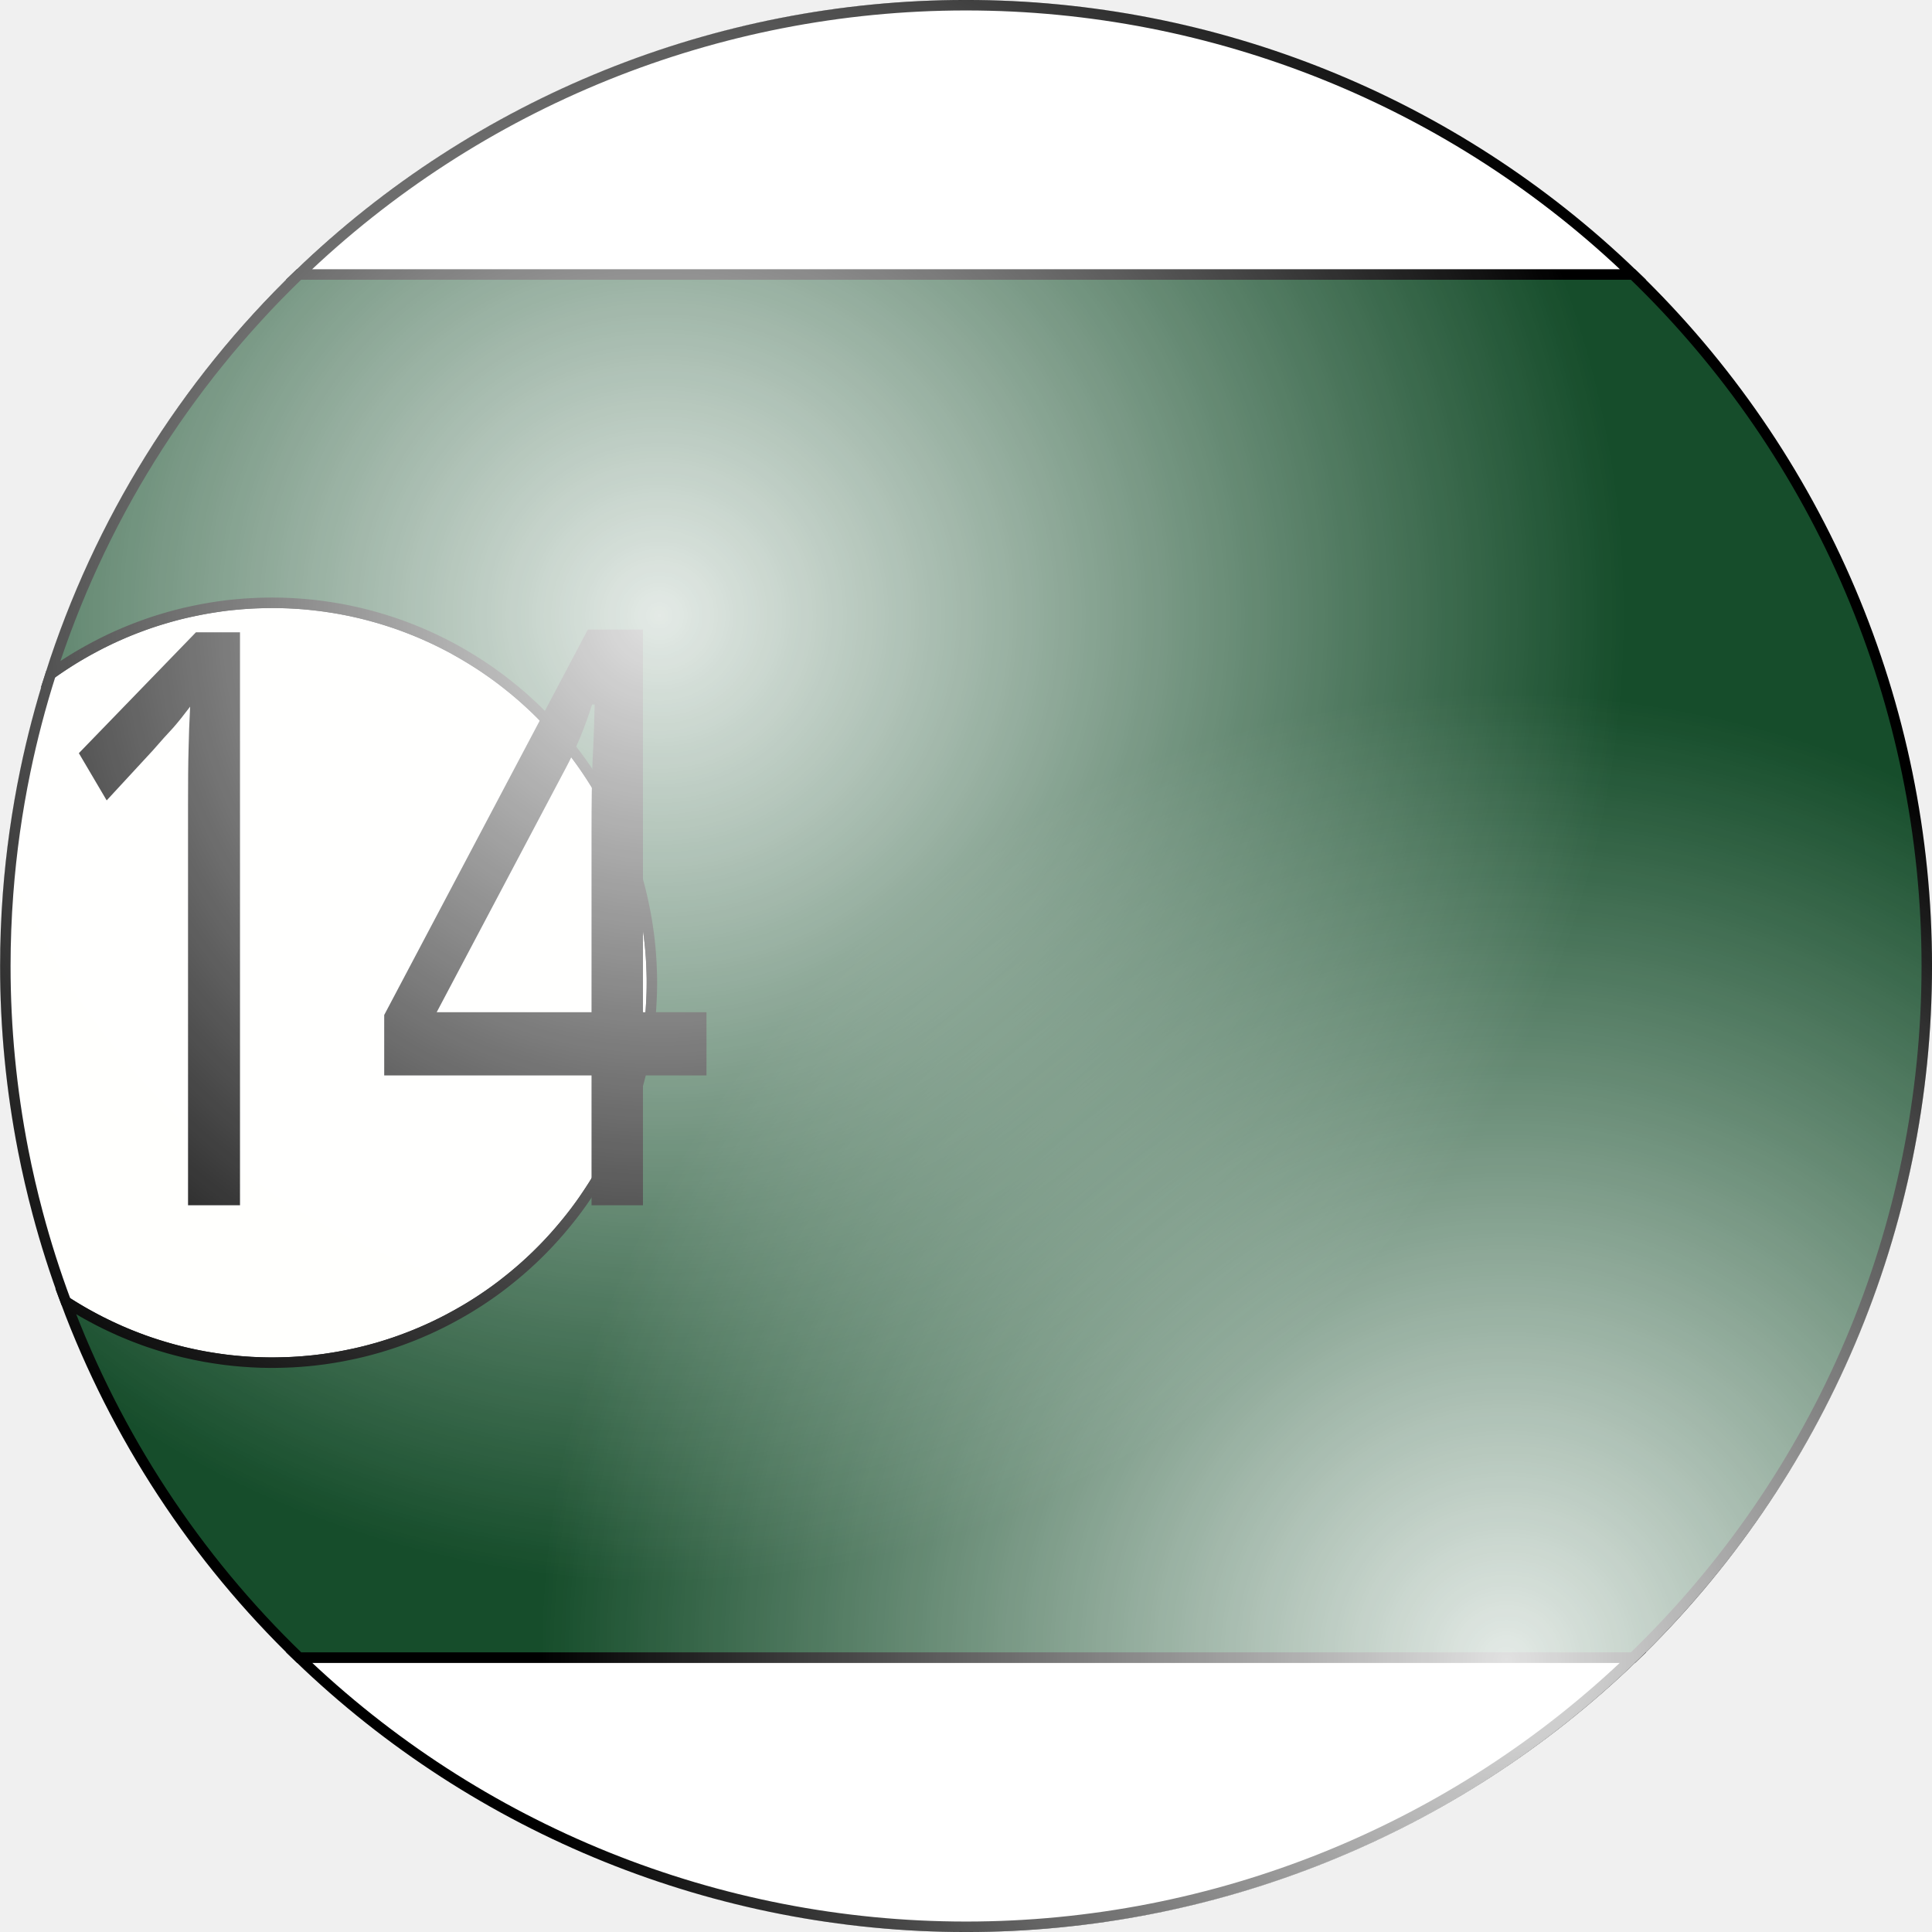
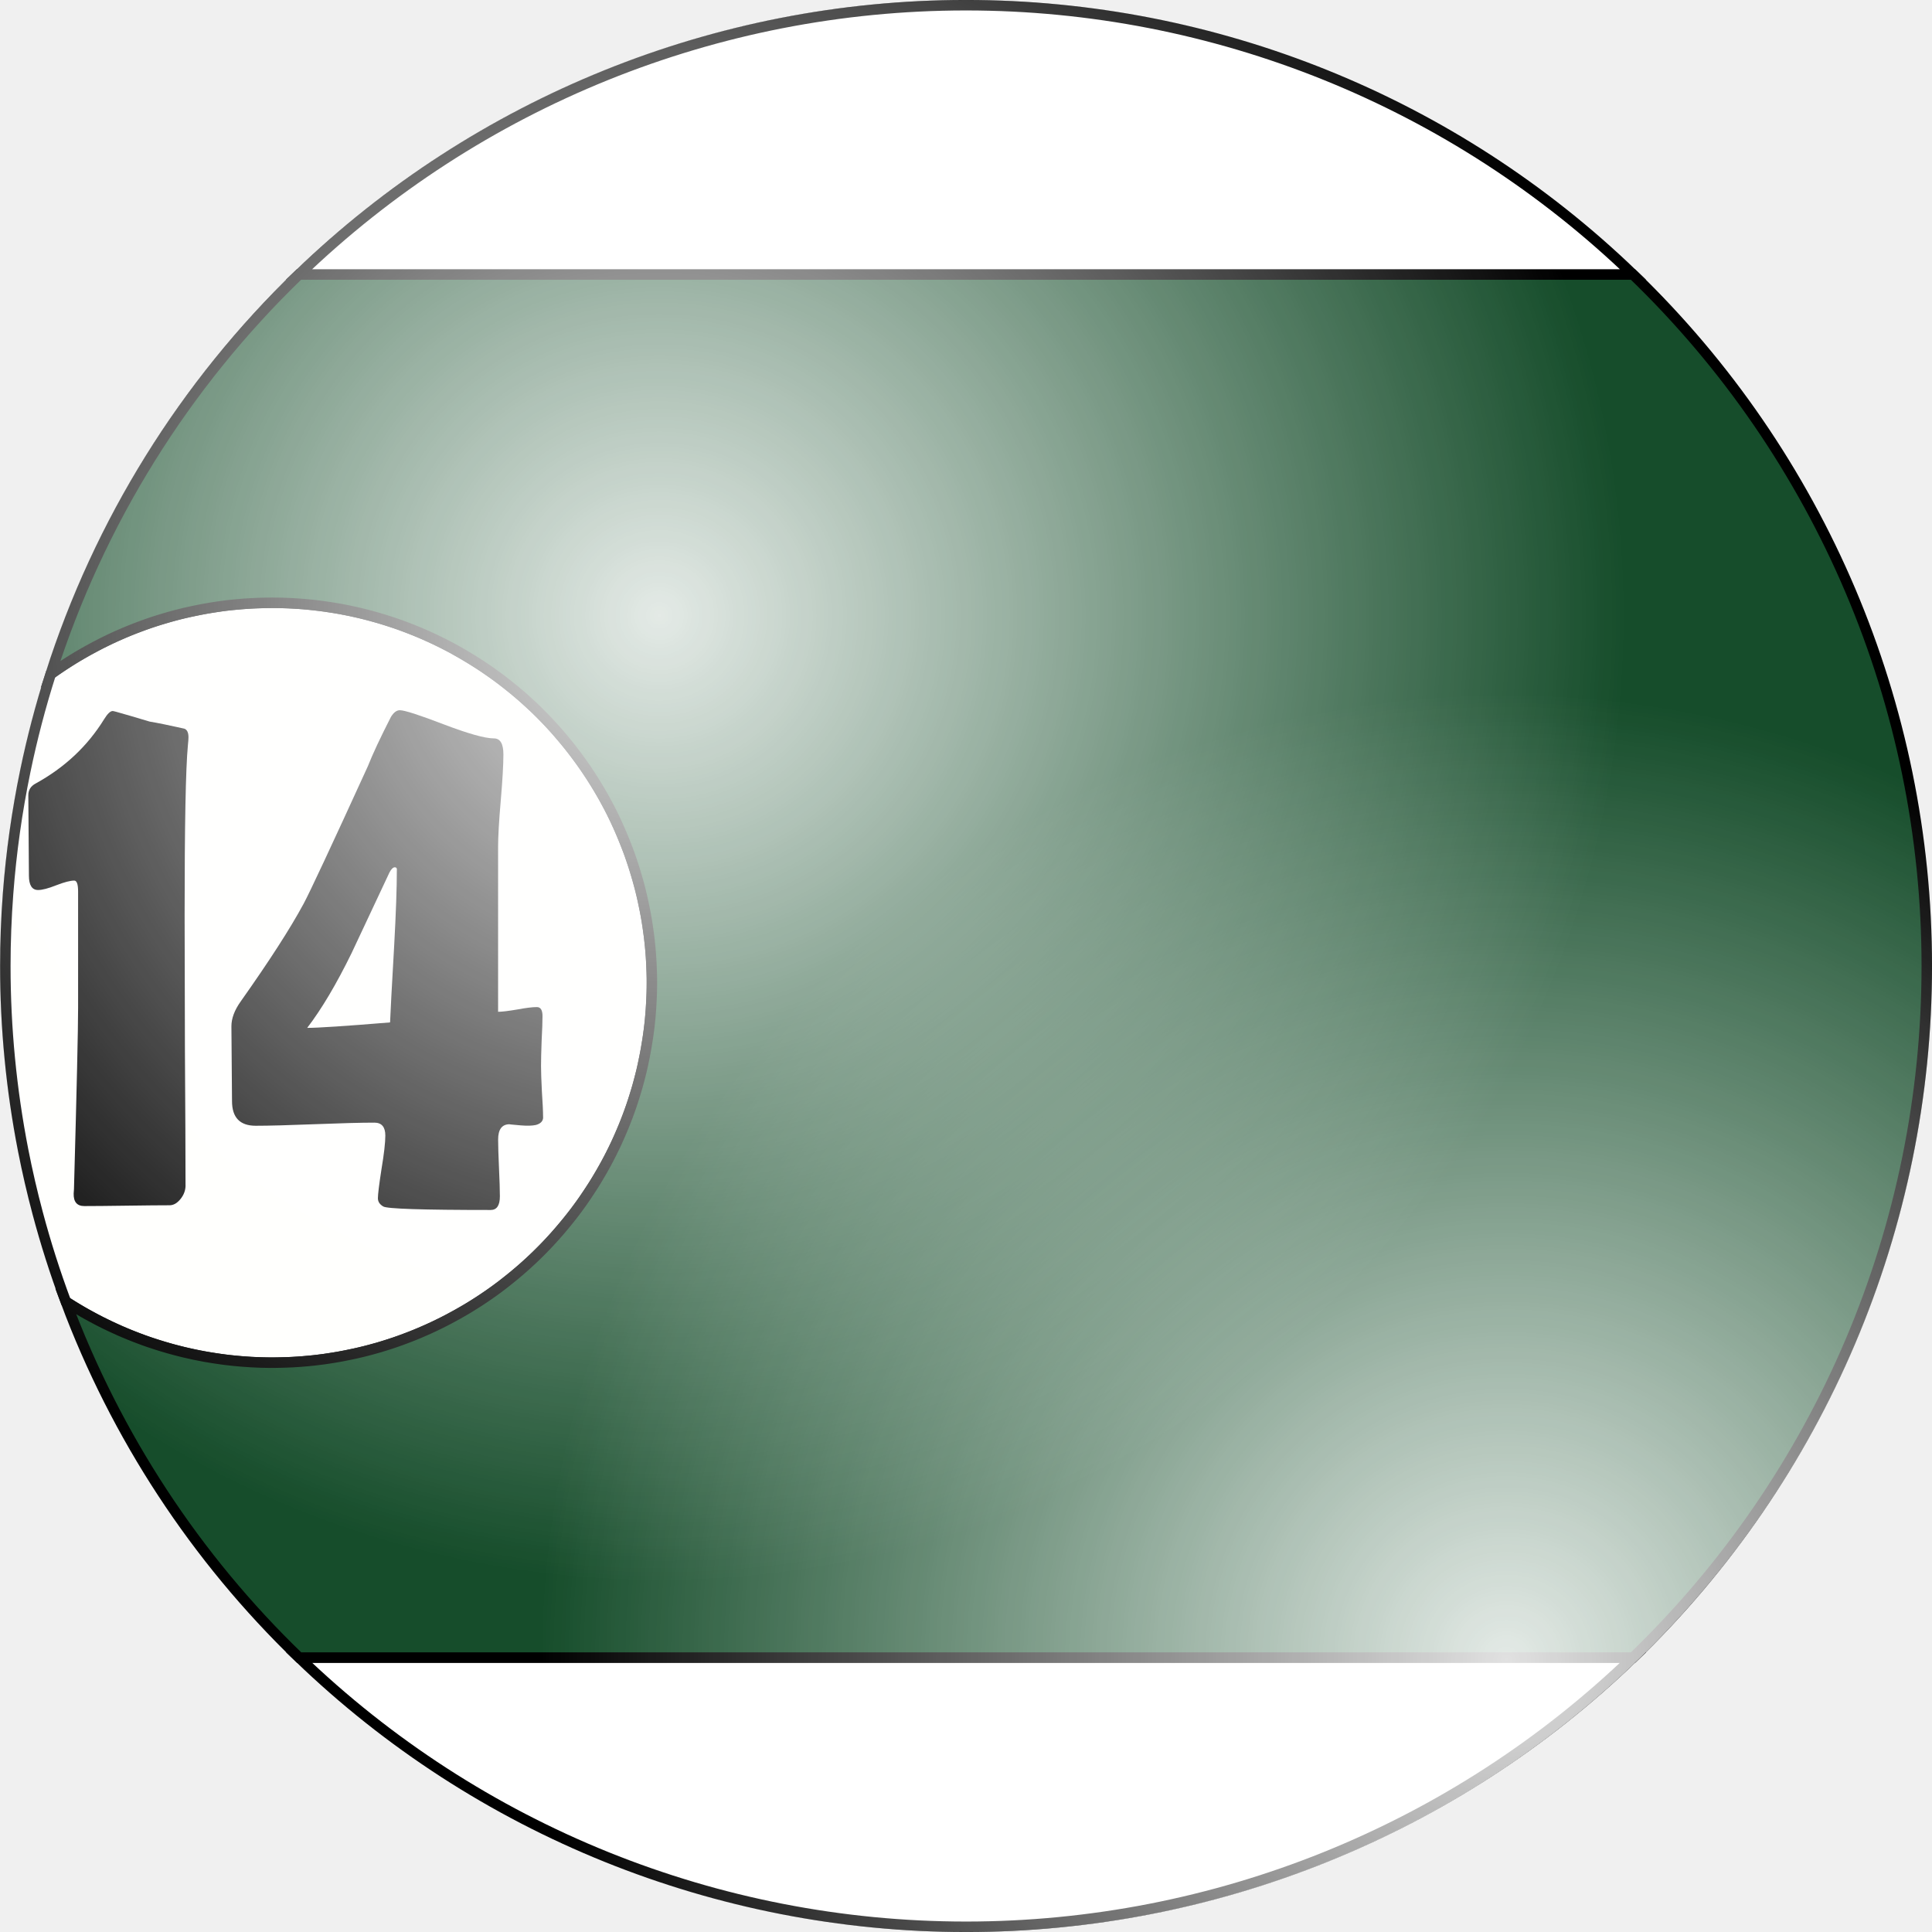
<svg xmlns="http://www.w3.org/2000/svg" xmlns:xlink="http://www.w3.org/1999/xlink" width="50mm" height="50mm" viewBox="0 0 50 50" version="1.1" id="svg8">
  <defs id="defs2">
-     <radialGradient xlink:href="#linearGradient1135" id="radialGradient1561-9-67" cx="54.447" cy="49.531" fx="54.447" fy="49.531" r="32.128" gradientTransform="matrix(0.7781381,0,0,0.7781381,-3.382361,4.412129)" gradientUnits="userSpaceOnUse" />
+     <radialGradient xlink:href="#linearGradient1135" id="radialGradient1561-9-67" cx="54.447" cy="49.531" fx="54.447" fy="49.531" r="32.128" gradientTransform="matrix(0.7781381,0,0,0.7781381,-3.382361,4.411758)" gradientUnits="userSpaceOnUse" />
    <linearGradient id="linearGradient1135">
      <stop style="stop-color:#ffffff;stop-opacity:1;" offset="0" id="stop1131" />
      <stop style="stop-color:#ffffff;stop-opacity:0;" offset="1" id="stop1133" />
    </linearGradient>
-     <radialGradient xlink:href="#linearGradient1135" id="radialGradient1561-637" cx="26.274" cy="14.8" fx="26.274" fy="14.8" r="32.128" gradientTransform="matrix(0.7781381,0,0,0.7781381,-3.382361,4.412129)" gradientUnits="userSpaceOnUse" />
+     <radialGradient xlink:href="#linearGradient1135" id="radialGradient1561-637" cx="26.274" cy="14.8" fx="26.274" fy="14.8" r="32.128" gradientTransform="matrix(0.7781381,0,0,0.7781381,-3.382361,4.411758)" gradientUnits="userSpaceOnUse" />
  </defs>
  <g id="layer1">
    <path id="path833-77" style="display:inline;fill:#fffffd;fill-opacity:1;stroke:#000000;stroke-width:0.271;stroke-opacity:1;paint-order:markers fill stroke" d="m 7.046,15.601 a 9.832,9.832 0 0 0 -0.118,0.001 9.832,9.832 0 0 0 -0.135,0.003 9.832,9.832 0 0 0 -0.136,0.004 9.832,9.832 0 0 0 -0.135,0.006 9.832,9.832 0 0 0 -0.135,0.008 9.832,9.832 0 0 0 -0.135,0.01 9.832,9.832 0 0 0 -0.135,0.012 9.832,9.832 0 0 0 -0.135,0.013 9.832,9.832 0 0 0 -0.135,0.015 9.832,9.832 0 0 0 -0.134,0.018 9.832,9.832 0 0 0 -0.134,0.02 9.832,9.832 0 0 0 -0.134,0.021 9.832,9.832 0 0 0 -0.134,0.023 9.832,9.832 0 0 0 -0.133,0.025 9.832,9.832 0 0 0 -0.133,0.027 9.832,9.832 0 0 0 -0.133,0.028 9.832,9.832 0 0 0 -0.132,0.03 9.832,9.832 0 0 0 -0.132,0.032 9.832,9.832 0 0 0 -0.131,0.034 9.832,9.832 0 0 0 -0.131,0.036 9.832,9.832 0 0 0 -0.13,0.038 9.832,9.832 0 0 0 -0.13,0.039 9.832,9.832 0 0 0 -0.129,0.041 9.832,9.832 0 0 0 -0.129,0.043 9.832,9.832 0 0 0 -0.128,0.045 9.832,9.832 0 0 0 -0.127,0.047 9.832,9.832 0 0 0 -0.127,0.048 9.832,9.832 0 0 0 -0.126,0.05 9.832,9.832 0 0 0 -0.126,0.052 9.832,9.832 0 0 0 -0.125,0.054 9.832,9.832 0 0 0 -0.124,0.055 9.832,9.832 0 0 0 -0.123,0.057 9.832,9.832 0 0 0 -0.122,0.059 9.832,9.832 0 0 0 -0.121,0.06 9.832,9.832 0 0 0 -0.12,0.062 9.832,9.832 0 0 0 -0.12,0.064 9.832,9.832 0 0 0 -0.119,0.065 9.832,9.832 0 0 0 -0.118,0.067 9.832,9.832 0 0 0 -0.117,0.068 9.832,9.832 0 0 0 -0.116,0.07 9.832,9.832 0 0 0 -0.115,0.072 9.832,9.832 0 0 0 -0.114,0.073 9.832,9.832 0 0 0 -0.113,0.075 9.832,9.832 0 0 0 -0.112,0.076 9.832,9.832 0 0 0 -0.111,0.078 9.832,9.832 0 0 0 -0.032,0.023 24.865,24.865 0 0 0 -0.657,2.507 24.865,24.865 0 0 0 -0.446,3.171 24.865,24.865 0 0 0 -0.071,1.875 24.865,24.865 0 0 0 0.46,4.762 24.865,24.865 0 0 0 0.379,1.641 24.865,24.865 0 0 0 0.727,2.28 9.832,9.832 0 0 0 0.076,0.049 9.832,9.832 0 0 0 0.115,0.072 9.832,9.832 0 0 0 0.116,0.07 9.832,9.832 0 0 0 0.117,0.069 9.832,9.832 0 0 0 0.118,0.067 9.832,9.832 0 0 0 0.119,0.065 9.832,9.832 0 0 0 0.119,0.064 9.832,9.832 0 0 0 0.12,0.062 9.832,9.832 0 0 0 0.121,0.06 9.832,9.832 0 0 0 0.122,0.059 9.832,9.832 0 0 0 0.123,0.057 9.832,9.832 0 0 0 0.124,0.056 9.832,9.832 0 0 0 0.125,0.054 9.832,9.832 0 0 0 0.125,0.052 9.832,9.832 0 0 0 0.126,0.05 9.832,9.832 0 0 0 0.127,0.049 9.832,9.832 0 0 0 0.127,0.047 9.832,9.832 0 0 0 0.128,0.045 9.832,9.832 0 0 0 0.129,0.043 9.832,9.832 0 0 0 0.129,0.041 9.832,9.832 0 0 0 0.13,0.04 9.832,9.832 0 0 0 0.13,0.038 9.832,9.832 0 0 0 0.131,0.036 9.832,9.832 0 0 0 0.131,0.034 9.832,9.832 0 0 0 0.132,0.033 9.832,9.832 0 0 0 0.132,0.03 9.832,9.832 0 0 0 0.132,0.029 9.832,9.832 0 0 0 0.133,0.027 9.832,9.832 0 0 0 0.133,0.025 9.832,9.832 0 0 0 0.133,0.023 9.832,9.832 0 0 0 0.134,0.021 9.832,9.832 0 0 0 0.134,0.02 9.832,9.832 0 0 0 0.134,0.018 9.832,9.832 0 0 0 0.135,0.016 9.832,9.832 0 0 0 0.135,0.014 9.832,9.832 0 0 0 0.135,0.012 9.832,9.832 0 0 0 0.135,0.01 9.832,9.832 0 0 0 0.135,0.009 9.832,9.832 0 0 0 0.135,0.006 9.832,9.832 0 0 0 0.135,0.005 9.832,9.832 0 0 0 0.136,0.003 9.832,9.832 0 0 0 0.135,0.001 9.832,9.832 0 0 0 0.118,-0.001 9.832,9.832 0 0 0 0.136,-0.003 9.832,9.832 0 0 0 0.135,-0.004 9.832,9.832 0 0 0 0.135,-0.006 9.832,9.832 0 0 0 0.135,-0.008 9.832,9.832 0 0 0 0.135,-0.01 9.832,9.832 0 0 0 0.135,-0.012 9.832,9.832 0 0 0 0.135,-0.013 9.832,9.832 0 0 0 0.135,-0.016 9.832,9.832 0 0 0 0.134,-0.017 9.832,9.832 0 0 0 0.134,-0.02 9.832,9.832 0 0 0 0.134,-0.021 9.832,9.832 0 0 0 0.134,-0.023 9.832,9.832 0 0 0 0.133,-0.025 9.832,9.832 0 0 0 0.133,-0.027 9.832,9.832 0 0 0 0.133,-0.028 9.832,9.832 0 0 0 0.132,-0.03 9.832,9.832 0 0 0 0.132,-0.032 9.832,9.832 0 0 0 0.131,-0.034 9.832,9.832 0 0 0 0.131,-0.036 9.832,9.832 0 0 0 0.13,-0.037 9.832,9.832 0 0 0 0.13,-0.04 9.832,9.832 0 0 0 0.129,-0.041 9.832,9.832 0 0 0 0.129,-0.043 9.832,9.832 0 0 0 0.128,-0.045 9.832,9.832 0 0 0 0.127,-0.047 9.832,9.832 0 0 0 0.127,-0.048 9.832,9.832 0 0 0 0.126,-0.05 9.832,9.832 0 0 0 0.125,-0.052 9.832,9.832 0 0 0 0.125,-0.054 9.832,9.832 0 0 0 0.124,-0.055 9.832,9.832 0 0 0 0.123,-0.057 9.832,9.832 0 0 0 0.122,-0.059 9.832,9.832 0 0 0 0.121,-0.06 9.832,9.832 0 0 0 0.121,-0.062 9.832,9.832 0 0 0 0.119,-0.064 9.832,9.832 0 0 0 0.119,-0.065 9.832,9.832 0 0 0 0.118,-0.067 9.832,9.832 0 0 0 0.117,-0.068 9.832,9.832 0 0 0 0.116,-0.07 9.832,9.832 0 0 0 0.115,-0.072 9.832,9.832 0 0 0 0.114,-0.073 9.832,9.832 0 0 0 0.113,-0.075 9.832,9.832 0 0 0 0.112,-0.076 9.832,9.832 0 0 0 0.111,-0.078 9.832,9.832 0 0 0 0.11,-0.08 9.832,9.832 0 0 0 0.109,-0.081 9.832,9.832 0 0 0 0.107,-0.083 9.832,9.832 0 0 0 0.106,-0.084 9.832,9.832 0 0 0 0.105,-0.085 9.832,9.832 0 0 0 0.104,-0.087 9.832,9.832 0 0 0 0.103,-0.088 9.832,9.832 0 0 0 0.102,-0.09 9.832,9.832 0 0 0 0.1,-0.091 9.832,9.832 0 0 0 0.099,-0.092 9.832,9.832 0 0 0 0.098,-0.094 9.832,9.832 0 0 0 0.097,-0.096 9.832,9.832 0 0 0 0.095,-0.096 9.832,9.832 0 0 0 0.094,-0.098 9.832,9.832 0 0 0 0.092,-0.099 9.832,9.832 0 0 0 0.091,-0.1 9.832,9.832 0 0 0 0.09,-0.102 9.832,9.832 0 0 0 0.088,-0.103 9.832,9.832 0 0 0 0.087,-0.104 9.832,9.832 0 0 0 0.086,-0.105 9.832,9.832 0 0 0 0.084,-0.106 9.832,9.832 0 0 0 0.083,-0.107 9.832,9.832 0 0 0 0.081,-0.109 9.832,9.832 0 0 0 0.08,-0.11 9.832,9.832 0 0 0 0.078,-0.111 9.832,9.832 0 0 0 0.076,-0.112 9.832,9.832 0 0 0 0.075,-0.113 9.832,9.832 0 0 0 0.074,-0.114 9.832,9.832 0 0 0 0.072,-0.115 9.832,9.832 0 0 0 0.07,-0.116 9.832,9.832 0 0 0 0.069,-0.117 9.832,9.832 0 0 0 0.067,-0.118 9.832,9.832 0 0 0 0.066,-0.119 9.832,9.832 0 0 0 0.064,-0.12 9.832,9.832 0 0 0 0.062,-0.12 9.832,9.832 0 0 0 0.06,-0.121 9.832,9.832 0 0 0 0.059,-0.122 9.832,9.832 0 0 0 0.057,-0.123 9.832,9.832 0 0 0 0.055,-0.124 9.832,9.832 0 0 0 0.054,-0.125 9.832,9.832 0 0 0 0.052,-0.125 9.832,9.832 0 0 0 0.05,-0.126 9.832,9.832 0 0 0 0.049,-0.127 9.832,9.832 0 0 0 0.047,-0.128 9.832,9.832 0 0 0 0.045,-0.128 9.832,9.832 0 0 0 0.043,-0.129 9.832,9.832 0 0 0 0.041,-0.129 9.832,9.832 0 0 0 0.04,-0.13 9.832,9.832 0 0 0 0.038,-0.13 9.832,9.832 0 0 0 0.036,-0.131 9.832,9.832 0 0 0 0.034,-0.131 9.832,9.832 0 0 0 0.033,-0.132 9.832,9.832 0 0 0 0.03,-0.132 9.832,9.832 0 0 0 0.028,-0.133 9.832,9.832 0 0 0 0.027,-0.133 9.832,9.832 0 0 0 0.025,-0.133 9.832,9.832 0 0 0 0.023,-0.134 9.832,9.832 0 0 0 0.022,-0.134 9.832,9.832 0 0 0 0.02,-0.134 9.832,9.832 0 0 0 0.018,-0.135 9.832,9.832 0 0 0 0.016,-0.134 9.832,9.832 0 0 0 0.014,-0.135 9.832,9.832 0 0 0 0.012,-0.135 9.832,9.832 0 0 0 0.01,-0.135 9.832,9.832 0 0 0 0.008,-0.135 9.832,9.832 0 0 0 0.007,-0.135 9.832,9.832 0 0 0 0.005,-0.136 9.832,9.832 0 0 0 0.003,-0.135 9.832,9.832 0 0 0 0.001,-0.136 9.832,9.832 0 0 0 -5.29e-4,-0.118 9.832,9.832 0 0 0 -0.003,-0.135 9.832,9.832 0 0 0 -0.005,-0.135 9.832,9.832 0 0 0 -0.006,-0.136 9.832,9.832 0 0 0 -0.008,-0.135 9.832,9.832 0 0 0 -0.01,-0.135 9.832,9.832 0 0 0 -0.012,-0.135 9.832,9.832 0 0 0 -0.014,-0.135 9.832,9.832 0 0 0 -0.016,-0.134 9.832,9.832 0 0 0 -0.018,-0.135 9.832,9.832 0 0 0 -0.019,-0.134 9.832,9.832 0 0 0 -0.021,-0.134 9.832,9.832 0 0 0 -0.023,-0.133 9.832,9.832 0 0 0 -0.025,-0.133 9.832,9.832 0 0 0 -0.027,-0.133 9.832,9.832 0 0 0 -0.028,-0.132 9.832,9.832 0 0 0 -0.03,-0.132 9.832,9.832 0 0 0 -0.032,-0.132 9.832,9.832 0 0 0 -0.034,-0.131 9.832,9.832 0 0 0 -0.036,-0.131 9.832,9.832 0 0 0 -0.038,-0.13 9.832,9.832 0 0 0 -0.039,-0.13 9.832,9.832 0 0 0 -0.041,-0.129 9.832,9.832 0 0 0 -0.043,-0.129 9.832,9.832 0 0 0 -0.044,-0.128 9.832,9.832 0 0 0 -0.047,-0.128 9.832,9.832 0 0 0 -0.049,-0.127 9.832,9.832 0 0 0 -0.05,-0.126 9.832,9.832 0 0 0 -0.052,-0.126 9.832,9.832 0 0 0 -0.053,-0.125 9.832,9.832 0 0 0 -0.055,-0.124 9.832,9.832 0 0 0 -0.057,-0.124 9.832,9.832 0 0 0 -0.058,-0.122 9.832,9.832 0 0 0 -0.06,-0.122 9.832,9.832 0 0 0 -0.062,-0.12 9.832,9.832 0 0 0 -0.064,-0.12 9.832,9.832 0 0 0 -0.065,-0.119 9.832,9.832 0 0 0 -0.067,-0.118 9.832,9.832 0 0 0 -0.069,-0.117 9.832,9.832 0 0 0 -0.07,-0.116 9.832,9.832 0 0 0 -0.072,-0.115 9.832,9.832 0 0 0 -0.073,-0.114 9.832,9.832 0 0 0 -0.075,-0.113 9.832,9.832 0 0 0 -0.076,-0.112 9.832,9.832 0 0 0 -0.078,-0.111 9.832,9.832 0 0 0 -0.08,-0.11 9.832,9.832 0 0 0 -0.081,-0.109 9.832,9.832 0 0 0 -0.082,-0.107 9.832,9.832 0 0 0 -0.084,-0.107 9.832,9.832 0 0 0 -0.085,-0.105 9.832,9.832 0 0 0 -0.087,-0.104 9.832,9.832 0 0 0 -0.088,-0.103 9.832,9.832 0 0 0 -0.089,-0.102 9.832,9.832 0 0 0 -0.091,-0.101 9.832,9.832 0 0 0 -0.092,-0.099 9.832,9.832 0 0 0 -0.094,-0.098 9.832,9.832 0 0 0 -0.095,-0.097 9.832,9.832 0 0 0 -0.097,-0.096 9.832,9.832 0 0 0 -0.098,-0.094 9.832,9.832 0 0 0 -0.099,-0.092 9.832,9.832 0 0 0 -0.1,-0.091 9.832,9.832 0 0 0 -0.101,-0.09 9.832,9.832 0 0 0 -0.103,-0.088 9.832,9.832 0 0 0 -0.104,-0.087 9.832,9.832 0 0 0 -0.105,-0.085 9.832,9.832 0 0 0 -0.106,-0.084 9.832,9.832 0 0 0 -0.107,-0.083 9.832,9.832 0 0 0 -0.109,-0.081 9.832,9.832 0 0 0 -0.11,-0.08 9.832,9.832 0 0 0 -0.111,-0.078 9.832,9.832 0 0 0 -0.112,-0.077 9.832,9.832 0 0 0 -0.113,-0.075 9.832,9.832 0 0 0 -0.114,-0.073 9.832,9.832 0 0 0 -0.115,-0.072 9.832,9.832 0 0 0 -0.116,-0.07 9.832,9.832 0 0 0 -0.117,-0.069 9.832,9.832 0 0 0 -0.118,-0.067 A 9.832,9.832 0 0 0 11.731,16.788 9.832,9.832 0 0 0 11.611,16.725 9.832,9.832 0 0 0 11.49,16.663 9.832,9.832 0 0 0 11.369,16.602 9.832,9.832 0 0 0 11.246,16.543 9.832,9.832 0 0 0 11.123,16.486 9.832,9.832 0 0 0 11,16.431 9.832,9.832 0 0 0 10.875,16.377 9.832,9.832 0 0 0 10.75,16.325 9.832,9.832 0 0 0 10.624,16.275 9.832,9.832 0 0 0 10.497,16.226 9.832,9.832 0 0 0 10.37,16.179 9.832,9.832 0 0 0 10.242,16.134 9.832,9.832 0 0 0 10.114,16.092 9.832,9.832 0 0 0 9.984,16.05 9.832,9.832 0 0 0 9.855,16.01 9.832,9.832 0 0 0 9.724,15.973 9.832,9.832 0 0 0 9.594,15.937 9.832,9.832 0 0 0 9.462,15.902 9.832,9.832 0 0 0 9.331,15.87 9.832,9.832 0 0 0 9.198,15.839 9.832,9.832 0 0 0 9.066,15.81 9.832,9.832 0 0 0 8.933,15.784 9.832,9.832 0 0 0 8.8,15.758 9.832,9.832 0 0 0 8.666,15.735 9.832,9.832 0 0 0 8.532,15.714 9.832,9.832 0 0 0 8.398,15.694 9.832,9.832 0 0 0 8.264,15.677 9.832,9.832 0 0 0 8.129,15.661 9.832,9.832 0 0 0 7.994,15.647 9.832,9.832 0 0 0 7.859,15.634 9.832,9.832 0 0 0 7.724,15.624 9.832,9.832 0 0 0 7.588,15.616 9.832,9.832 0 0 0 7.453,15.609 9.832,9.832 0 0 0 7.317,15.605 9.832,9.832 0 0 0 7.182,15.602 9.832,9.832 0 0 0 7.046,15.601 Z" />
    <path id="path1219" style="display:inline;fill:#ffffff;fill-opacity:1;stroke:#000000;stroke-width:0.271;stroke-opacity:1;paint-order:markers fill stroke" d="M 42.262,42.897 H 7.739 A 24.865,24.865 0 0 0 25,49.865 24.865,24.865 0 0 0 42.262,42.897 Z" />
    <path id="path993" style="display:inline;fill:#164d2b;fill-opacity:1;stroke:#000000;stroke-width:0.271;stroke-opacity:1;paint-order:markers fill stroke" d="M 42.261,7.103 H 7.739 a 24.865,24.865 0 0 0 -6.429,10.344 9.832,9.832 0 0 1 0.032,-0.023 9.832,9.832 0 0 1 0.111,-0.078 9.832,9.832 0 0 1 0.112,-0.076 9.832,9.832 0 0 1 0.113,-0.075 9.832,9.832 0 0 1 0.114,-0.073 9.832,9.832 0 0 1 0.115,-0.072 9.832,9.832 0 0 1 0.116,-0.07 9.832,9.832 0 0 1 0.117,-0.068 9.832,9.832 0 0 1 0.118,-0.067 9.832,9.832 0 0 1 0.119,-0.065 9.832,9.832 0 0 1 0.12,-0.064 9.832,9.832 0 0 1 0.12,-0.062 9.832,9.832 0 0 1 0.121,-0.06 9.832,9.832 0 0 1 0.122,-0.059 9.832,9.832 0 0 1 0.123,-0.057 9.832,9.832 0 0 1 0.124,-0.055 9.832,9.832 0 0 1 0.125,-0.054 9.832,9.832 0 0 1 0.126,-0.052 9.832,9.832 0 0 1 0.126,-0.05 9.832,9.832 0 0 1 0.127,-0.048 9.832,9.832 0 0 1 0.127,-0.047 9.832,9.832 0 0 1 0.128,-0.045 9.832,9.832 0 0 1 0.129,-0.043 9.832,9.832 0 0 1 0.129,-0.041 9.832,9.832 0 0 1 0.13,-0.039 9.832,9.832 0 0 1 0.13,-0.038 9.832,9.832 0 0 1 0.131,-0.036 9.832,9.832 0 0 1 0.131,-0.034 9.832,9.832 0 0 1 0.132,-0.032 9.832,9.832 0 0 1 0.132,-0.03 9.832,9.832 0 0 1 0.133,-0.028 9.832,9.832 0 0 1 0.133,-0.027 9.832,9.832 0 0 1 0.133,-0.025 9.832,9.832 0 0 1 0.134,-0.023 9.832,9.832 0 0 1 0.134,-0.021 9.832,9.832 0 0 1 0.134,-0.02 9.832,9.832 0 0 1 0.134,-0.018 9.832,9.832 0 0 1 0.135,-0.015 9.832,9.832 0 0 1 0.135,-0.013 9.832,9.832 0 0 1 0.135,-0.012 9.832,9.832 0 0 1 0.135,-0.01 9.832,9.832 0 0 1 0.135,-0.008 9.832,9.832 0 0 1 0.135,-0.006 9.832,9.832 0 0 1 0.136,-0.004 9.832,9.832 0 0 1 0.135,-0.003 9.832,9.832 0 0 1 0.118,-0.001 9.832,9.832 0 0 1 0.136,0.001 9.832,9.832 0 0 1 0.135,0.003 9.832,9.832 0 0 1 0.135,0.005 9.832,9.832 0 0 1 0.135,0.006 9.832,9.832 0 0 1 0.135,0.009 9.832,9.832 0 0 1 0.135,0.01 9.832,9.832 0 0 1 0.135,0.012 9.832,9.832 0 0 1 0.135,0.014 9.832,9.832 0 0 1 0.135,0.016 9.832,9.832 0 0 1 0.134,0.018 9.832,9.832 0 0 1 0.134,0.02 9.832,9.832 0 0 1 0.134,0.021 9.832,9.832 0 0 1 0.134,0.023 9.832,9.832 0 0 1 0.133,0.025 9.832,9.832 0 0 1 0.133,0.027 9.832,9.832 0 0 1 0.132,0.029 9.832,9.832 0 0 1 0.132,0.03 9.832,9.832 0 0 1 0.132,0.033 9.832,9.832 0 0 1 0.131,0.034 9.832,9.832 0 0 1 0.131,0.036 9.832,9.832 0 0 1 0.13,0.038 9.832,9.832 0 0 1 0.13,0.04 9.832,9.832 0 0 1 0.129,0.041 9.832,9.832 0 0 1 0.128,0.043 9.832,9.832 0 0 1 0.128,0.045 9.832,9.832 0 0 1 0.127,0.047 9.832,9.832 0 0 1 0.127,0.049 9.832,9.832 0 0 1 0.126,0.05 9.832,9.832 0 0 1 0.126,0.052 9.832,9.832 0 0 1 0.125,0.054 9.832,9.832 0 0 1 0.124,0.056 9.832,9.832 0 0 1 0.123,0.057 9.832,9.832 0 0 1 0.122,0.059 9.832,9.832 0 0 1 0.121,0.06 9.832,9.832 0 0 1 0.12,0.062 9.832,9.832 0 0 1 0.12,0.064 9.832,9.832 0 0 1 0.118,0.066 9.832,9.832 0 0 1 0.118,0.067 9.832,9.832 0 0 1 0.117,0.069 9.832,9.832 0 0 1 0.116,0.07 9.832,9.832 0 0 1 0.115,0.072 9.832,9.832 0 0 1 0.114,0.073 9.832,9.832 0 0 1 0.113,0.075 9.832,9.832 0 0 1 0.112,0.077 9.832,9.832 0 0 1 0.111,0.078 9.832,9.832 0 0 1 0.11,0.08 9.832,9.832 0 0 1 0.109,0.081 9.832,9.832 0 0 1 0.107,0.083 9.832,9.832 0 0 1 0.106,0.084 9.832,9.832 0 0 1 0.105,0.085 9.832,9.832 0 0 1 0.104,0.087 9.832,9.832 0 0 1 0.103,0.088 9.832,9.832 0 0 1 0.101,0.09 9.832,9.832 0 0 1 0.1,0.091 9.832,9.832 0 0 1 0.099,0.092 9.832,9.832 0 0 1 0.098,0.094 9.832,9.832 0 0 1 0.097,0.096 9.832,9.832 0 0 1 0.095,0.097 9.832,9.832 0 0 1 0.094,0.098 9.832,9.832 0 0 1 0.092,0.099 9.832,9.832 0 0 1 0.091,0.101 9.832,9.832 0 0 1 0.089,0.102 9.832,9.832 0 0 1 0.088,0.103 9.832,9.832 0 0 1 0.087,0.104 9.832,9.832 0 0 1 0.085,0.105 9.832,9.832 0 0 1 0.084,0.107 9.832,9.832 0 0 1 0.082,0.107 9.832,9.832 0 0 1 0.081,0.109 9.832,9.832 0 0 1 0.08,0.11 9.832,9.832 0 0 1 0.078,0.111 9.832,9.832 0 0 1 0.076,0.112 9.832,9.832 0 0 1 0.075,0.113 9.832,9.832 0 0 1 0.073,0.114 9.832,9.832 0 0 1 0.072,0.115 9.832,9.832 0 0 1 0.07,0.116 9.832,9.832 0 0 1 0.069,0.117 9.832,9.832 0 0 1 0.067,0.118 9.832,9.832 0 0 1 0.065,0.119 9.832,9.832 0 0 1 0.064,0.12 9.832,9.832 0 0 1 0.062,0.12 9.832,9.832 0 0 1 0.06,0.122 9.832,9.832 0 0 1 0.058,0.122 9.832,9.832 0 0 1 0.057,0.124 9.832,9.832 0 0 1 0.055,0.124 9.832,9.832 0 0 1 0.053,0.125 9.832,9.832 0 0 1 0.052,0.126 9.832,9.832 0 0 1 0.05,0.126 9.832,9.832 0 0 1 0.049,0.127 9.832,9.832 0 0 1 0.047,0.128 9.832,9.832 0 0 1 0.044,0.128 9.832,9.832 0 0 1 0.043,0.129 9.832,9.832 0 0 1 0.041,0.129 9.832,9.832 0 0 1 0.039,0.13 9.832,9.832 0 0 1 0.038,0.13 9.832,9.832 0 0 1 0.036,0.131 9.832,9.832 0 0 1 0.034,0.131 9.832,9.832 0 0 1 0.032,0.132 9.832,9.832 0 0 1 0.03,0.132 9.832,9.832 0 0 1 0.028,0.132 9.832,9.832 0 0 1 0.027,0.133 9.832,9.832 0 0 1 0.025,0.133 9.832,9.832 0 0 1 0.023,0.133 9.832,9.832 0 0 1 0.021,0.134 9.832,9.832 0 0 1 0.019,0.134 9.832,9.832 0 0 1 0.018,0.135 9.832,9.832 0 0 1 0.015,0.134 9.832,9.832 0 0 1 0.014,0.135 9.832,9.832 0 0 1 0.012,0.135 9.832,9.832 0 0 1 0.01,0.135 9.832,9.832 0 0 1 0.008,0.135 9.832,9.832 0 0 1 0.006,0.136 9.832,9.832 0 0 1 0.005,0.135 9.832,9.832 0 0 1 0.003,0.135 9.832,9.832 0 0 1 5.3e-4,0.118 9.832,9.832 0 0 1 -0.001,0.136 9.832,9.832 0 0 1 -0.003,0.135 9.832,9.832 0 0 1 -0.005,0.136 9.832,9.832 0 0 1 -0.007,0.135 9.832,9.832 0 0 1 -0.008,0.135 9.832,9.832 0 0 1 -0.01,0.135 9.832,9.832 0 0 1 -0.012,0.135 9.832,9.832 0 0 1 -0.014,0.135 9.832,9.832 0 0 1 -0.016,0.134 9.832,9.832 0 0 1 -0.018,0.135 9.832,9.832 0 0 1 -0.02,0.134 9.832,9.832 0 0 1 -0.022,0.134 9.832,9.832 0 0 1 -0.023,0.134 9.832,9.832 0 0 1 -0.025,0.133 9.832,9.832 0 0 1 -0.027,0.133 9.832,9.832 0 0 1 -0.028,0.133 9.832,9.832 0 0 1 -0.03,0.132 9.832,9.832 0 0 1 -0.033,0.132 9.832,9.832 0 0 1 -0.034,0.131 9.832,9.832 0 0 1 -0.036,0.131 9.832,9.832 0 0 1 -0.038,0.13 9.832,9.832 0 0 1 -0.04,0.13 9.832,9.832 0 0 1 -0.041,0.129 9.832,9.832 0 0 1 -0.043,0.129 9.832,9.832 0 0 1 -0.045,0.128 9.832,9.832 0 0 1 -0.047,0.128 9.832,9.832 0 0 1 -0.049,0.127 9.832,9.832 0 0 1 -0.05,0.126 9.832,9.832 0 0 1 -0.052,0.125 9.832,9.832 0 0 1 -0.054,0.125 9.832,9.832 0 0 1 -0.055,0.124 9.832,9.832 0 0 1 -0.057,0.123 9.832,9.832 0 0 1 -0.059,0.122 9.832,9.832 0 0 1 -0.06,0.121 9.832,9.832 0 0 1 -0.062,0.12 9.832,9.832 0 0 1 -0.064,0.12 9.832,9.832 0 0 1 -0.066,0.119 9.832,9.832 0 0 1 -0.067,0.118 9.832,9.832 0 0 1 -0.069,0.117 9.832,9.832 0 0 1 -0.07,0.116 9.832,9.832 0 0 1 -0.072,0.115 9.832,9.832 0 0 1 -0.074,0.114 9.832,9.832 0 0 1 -0.075,0.113 9.832,9.832 0 0 1 -0.076,0.112 9.832,9.832 0 0 1 -0.078,0.111 9.832,9.832 0 0 1 -0.08,0.11 9.832,9.832 0 0 1 -0.081,0.109 9.832,9.832 0 0 1 -0.083,0.107 9.832,9.832 0 0 1 -0.084,0.106 9.832,9.832 0 0 1 -0.086,0.105 9.832,9.832 0 0 1 -0.087,0.104 9.832,9.832 0 0 1 -0.088,0.103 9.832,9.832 0 0 1 -0.09,0.102 9.832,9.832 0 0 1 -0.091,0.1 9.832,9.832 0 0 1 -0.092,0.099 9.832,9.832 0 0 1 -0.094,0.098 9.832,9.832 0 0 1 -0.095,0.096 9.832,9.832 0 0 1 -0.097,0.096 9.832,9.832 0 0 1 -0.098,0.094 9.832,9.832 0 0 1 -0.099,0.092 9.832,9.832 0 0 1 -0.1,0.091 9.832,9.832 0 0 1 -0.102,0.09 9.832,9.832 0 0 1 -0.103,0.088 9.832,9.832 0 0 1 -0.104,0.087 9.832,9.832 0 0 1 -0.105,0.085 9.832,9.832 0 0 1 -0.106,0.084 9.832,9.832 0 0 1 -0.107,0.083 9.832,9.832 0 0 1 -0.109,0.081 9.832,9.832 0 0 1 -0.11,0.08 9.832,9.832 0 0 1 -0.111,0.078 9.832,9.832 0 0 1 -0.112,0.076 9.832,9.832 0 0 1 -0.113,0.075 9.832,9.832 0 0 1 -0.114,0.073 9.832,9.832 0 0 1 -0.115,0.072 9.832,9.832 0 0 1 -0.116,0.07 9.832,9.832 0 0 1 -0.117,0.068 9.832,9.832 0 0 1 -0.118,0.067 9.832,9.832 0 0 1 -0.119,0.065 9.832,9.832 0 0 1 -0.119,0.064 9.832,9.832 0 0 1 -0.121,0.062 9.832,9.832 0 0 1 -0.121,0.06 9.832,9.832 0 0 1 -0.122,0.059 9.832,9.832 0 0 1 -0.123,0.057 9.832,9.832 0 0 1 -0.124,0.055 9.832,9.832 0 0 1 -0.125,0.054 9.832,9.832 0 0 1 -0.125,0.052 9.832,9.832 0 0 1 -0.126,0.05 9.832,9.832 0 0 1 -0.127,0.048 9.832,9.832 0 0 1 -0.127,0.047 9.832,9.832 0 0 1 -0.128,0.045 9.832,9.832 0 0 1 -0.129,0.043 9.832,9.832 0 0 1 -0.129,0.041 9.832,9.832 0 0 1 -0.13,0.04 9.832,9.832 0 0 1 -0.13,0.037 9.832,9.832 0 0 1 -0.131,0.036 9.832,9.832 0 0 1 -0.131,0.034 9.832,9.832 0 0 1 -0.132,0.032 9.832,9.832 0 0 1 -0.132,0.03 9.832,9.832 0 0 1 -0.133,0.028 9.832,9.832 0 0 1 -0.133,0.027 9.832,9.832 0 0 1 -0.133,0.025 9.832,9.832 0 0 1 -0.134,0.023 9.832,9.832 0 0 1 -0.134,0.021 9.832,9.832 0 0 1 -0.134,0.02 9.832,9.832 0 0 1 -0.134,0.017 9.832,9.832 0 0 1 -0.135,0.016 9.832,9.832 0 0 1 -0.135,0.013 9.832,9.832 0 0 1 -0.135,0.012 9.832,9.832 0 0 1 -0.135,0.01 9.832,9.832 0 0 1 -0.135,0.008 9.832,9.832 0 0 1 -0.135,0.006 9.832,9.832 0 0 1 -0.135,0.004 9.832,9.832 0 0 1 -0.136,0.003 9.832,9.832 0 0 1 -0.118,0.001 9.832,9.832 0 0 1 -0.135,-0.001 9.832,9.832 0 0 1 -0.136,-0.003 9.832,9.832 0 0 1 -0.135,-0.005 9.832,9.832 0 0 1 -0.135,-0.006 9.832,9.832 0 0 1 -0.135,-0.009 9.832,9.832 0 0 1 -0.135,-0.01 9.832,9.832 0 0 1 -0.135,-0.012 9.832,9.832 0 0 1 -0.135,-0.014 9.832,9.832 0 0 1 -0.135,-0.016 9.832,9.832 0 0 1 -0.134,-0.018 9.832,9.832 0 0 1 -0.134,-0.02 9.832,9.832 0 0 1 -0.134,-0.021 9.832,9.832 0 0 1 -0.133,-0.023 9.832,9.832 0 0 1 -0.133,-0.025 9.832,9.832 0 0 1 -0.133,-0.027 9.832,9.832 0 0 1 -0.132,-0.029 9.832,9.832 0 0 1 -0.132,-0.03 9.832,9.832 0 0 1 -0.132,-0.033 9.832,9.832 0 0 1 -0.131,-0.034 9.832,9.832 0 0 1 -0.131,-0.036 9.832,9.832 0 0 1 -0.13,-0.038 9.832,9.832 0 0 1 -0.13,-0.04 9.832,9.832 0 0 1 -0.129,-0.041 9.832,9.832 0 0 1 -0.129,-0.043 9.832,9.832 0 0 1 -0.128,-0.045 9.832,9.832 0 0 1 -0.127,-0.047 9.832,9.832 0 0 1 -0.127,-0.049 9.832,9.832 0 0 1 -0.126,-0.05 9.832,9.832 0 0 1 -0.125,-0.052 9.832,9.832 0 0 1 -0.125,-0.054 9.832,9.832 0 0 1 -0.124,-0.056 9.832,9.832 0 0 1 -0.123,-0.057 9.832,9.832 0 0 1 -0.122,-0.059 9.832,9.832 0 0 1 -0.121,-0.06 9.832,9.832 0 0 1 -0.12,-0.062 9.832,9.832 0 0 1 -0.119,-0.064 9.832,9.832 0 0 1 -0.119,-0.065 9.832,9.832 0 0 1 -0.118,-0.067 9.832,9.832 0 0 1 -0.117,-0.069 9.832,9.832 0 0 1 -0.116,-0.07 9.832,9.832 0 0 1 -0.115,-0.072 9.832,9.832 0 0 1 -0.076,-0.049 24.865,24.865 0 0 0 6.038,9.213 H 42.262 A 24.865,24.865 0 0 0 49.865,25 24.865,24.865 0 0 0 42.261,7.103 Z" />
    <path id="path991" style="display:inline;fill:#ffffff;fill-opacity:1;stroke:#000000;stroke-width:0.271;stroke-opacity:1;paint-order:markers fill stroke" d="M 24.981,0.135 A 24.865,24.865 0 0 0 7.739,7.103 H 42.261 a 24.865,24.865 0 0 0 -17.261,-6.968 24.865,24.865 0 0 0 -0.019,0 z" />
-     <text xml:space="preserve" style="font-style:normal;font-variant:normal;font-weight:normal;font-stretch:normal;font-size:18.047px;line-height:1.25;font-family:'Berlin Sans FB Demi';-inkscape-font-specification:'Berlin Sans FB Demi';display:inline;stroke-width:0.229" x="0.739" y="27.117" id="text1149-7" transform="scale(0.8693487,1.150286)">
-       <tspan id="tspan1147-8" x="0.739" y="27.117" style="font-style:normal;font-variant:normal;font-weight:normal;font-stretch:normal;font-size:18.047px;font-family:'Berlin Sans FB Demi';-inkscape-font-specification:'Berlin Sans FB Demi';stroke-width:0.229">14</tspan>
-     </text>
+     <g aria-label="14" transform="scale(0.8693487,1.150286)" id="text1149-7" style="font-style:normal;font-variant:normal;font-weight:normal;font-stretch:normal;font-size:18.047px;line-height:1.25;font-family:'Berlin Sans FB Demi';-inkscape-font-specification:'Berlin Sans FB Demi';display:inline;stroke-width:0.229">
+       <path d="m 5.524,26.668 q 0,0.167 -0.15,0.308 -0.15,0.141 -0.326,0.141 -0.423,0 -1.269,0.009 -0.846,0.009 -1.269,0.009 -0.326,0 -0.317,-0.282 l 0.009,-0.097 Q 2.325,23.39 2.325,22.676 v -2.617 q 0,-0.247 -0.115,-0.247 -0.176,0 -0.538,0.106 -0.352,0.106 -0.538,0.106 -0.273,0 -0.273,-0.326 0,-0.3 -0.009,-0.899 -0.009,-0.599 -0.009,-0.908 0,-0.176 0.22,-0.264 1.295,-0.538 2.036,-1.445 0.15,-0.185 0.256,-0.185 0.018,0 0.106,0.018 0.335,0.07 0.996,0.22 0.352,0.044 1.031,0.159 0.123,0.035 0.123,0.194 0,0.053 -0.018,0.185 -0.097,0.775 -0.097,3.798 0,1.013 0.009,3.049 0.018,2.036 0.018,3.049 z" style="font-style:normal;font-variant:normal;font-weight:normal;font-stretch:normal;font-size:18.047px;font-family:'Berlin Sans FB Demi';-inkscape-font-specification:'Berlin Sans FB Demi';stroke-width:0.229" id="path843" />
+       <path d="m 16.169,25.135 q 0,0.132 -0.22,0.176 -0.159,0.026 -0.441,0.009 -0.397,-0.026 -0.335,-0.026 -0.344,0 -0.344,0.344 0,0.211 0.026,0.643 0.026,0.423 0.026,0.634 0,0.308 -0.273,0.308 -3.04,0 -3.199,-0.079 -0.159,-0.07 -0.159,-0.185 0,-0.132 0.106,-0.652 0.115,-0.52 0.115,-0.758 0,-0.291 -0.326,-0.291 -0.59,0 -1.771,0.035 -1.172,0.035 -1.762,0.035 -0.705,0 -0.705,-0.555 0,-0.282 -0.009,-0.837 -0.009,-0.564 -0.009,-0.846 0,-0.264 0.273,-0.555 1.287,-1.375 1.877,-2.203 0.282,-0.397 1.912,-3.093 0.211,-0.405 0.687,-1.11 0.123,-0.15 0.264,-0.15 0.211,0 1.304,0.317 1.101,0.317 1.498,0.317 0.282,0 0.282,0.361 0,0.344 -0.079,1.04 -0.079,0.687 -0.079,1.04 v 3.71 q 0.167,0 0.582,-0.053 0.37,-0.053 0.573,-0.053 0.167,0 0.167,0.203 0,0.185 -0.026,0.555 -0.018,0.37 -0.018,0.564 0,0.194 0.026,0.582 0.035,0.379 0.035,0.573 z m -4.353,-5.569 q 0,-0.053 -0.062,-0.053 -0.079,0 -0.159,0.115 -0.564,0.908 -1.128,1.815 -0.679,1.049 -1.322,1.683 0.485,0 2.467,-0.123 0.018,-0.352 0.123,-1.736 0.079,-1.093 0.079,-1.701 z" style="font-style:normal;font-variant:normal;font-weight:normal;font-stretch:normal;font-size:18.047px;font-family:'Berlin Sans FB Demi';-inkscape-font-specification:'Berlin Sans FB Demi';stroke-width:0.229" id="path845" />
+     </g>
    <circle style="display:inline;opacity:0.881;mix-blend-mode:normal;fill:url(#radialGradient1561-9-67);fill-opacity:1;stroke:none;stroke-width:0.213;stroke-opacity:1;paint-order:markers fill stroke" id="path1129-9-5" cx="25" cy="25" r="25" />
    <circle style="display:inline;opacity:0.881;mix-blend-mode:normal;fill:url(#radialGradient1561-637);fill-opacity:1;stroke:none;stroke-width:0.213;stroke-opacity:1;paint-order:markers fill stroke" id="path1129-41" cx="25" cy="25" r="25" />
  </g>
</svg>
